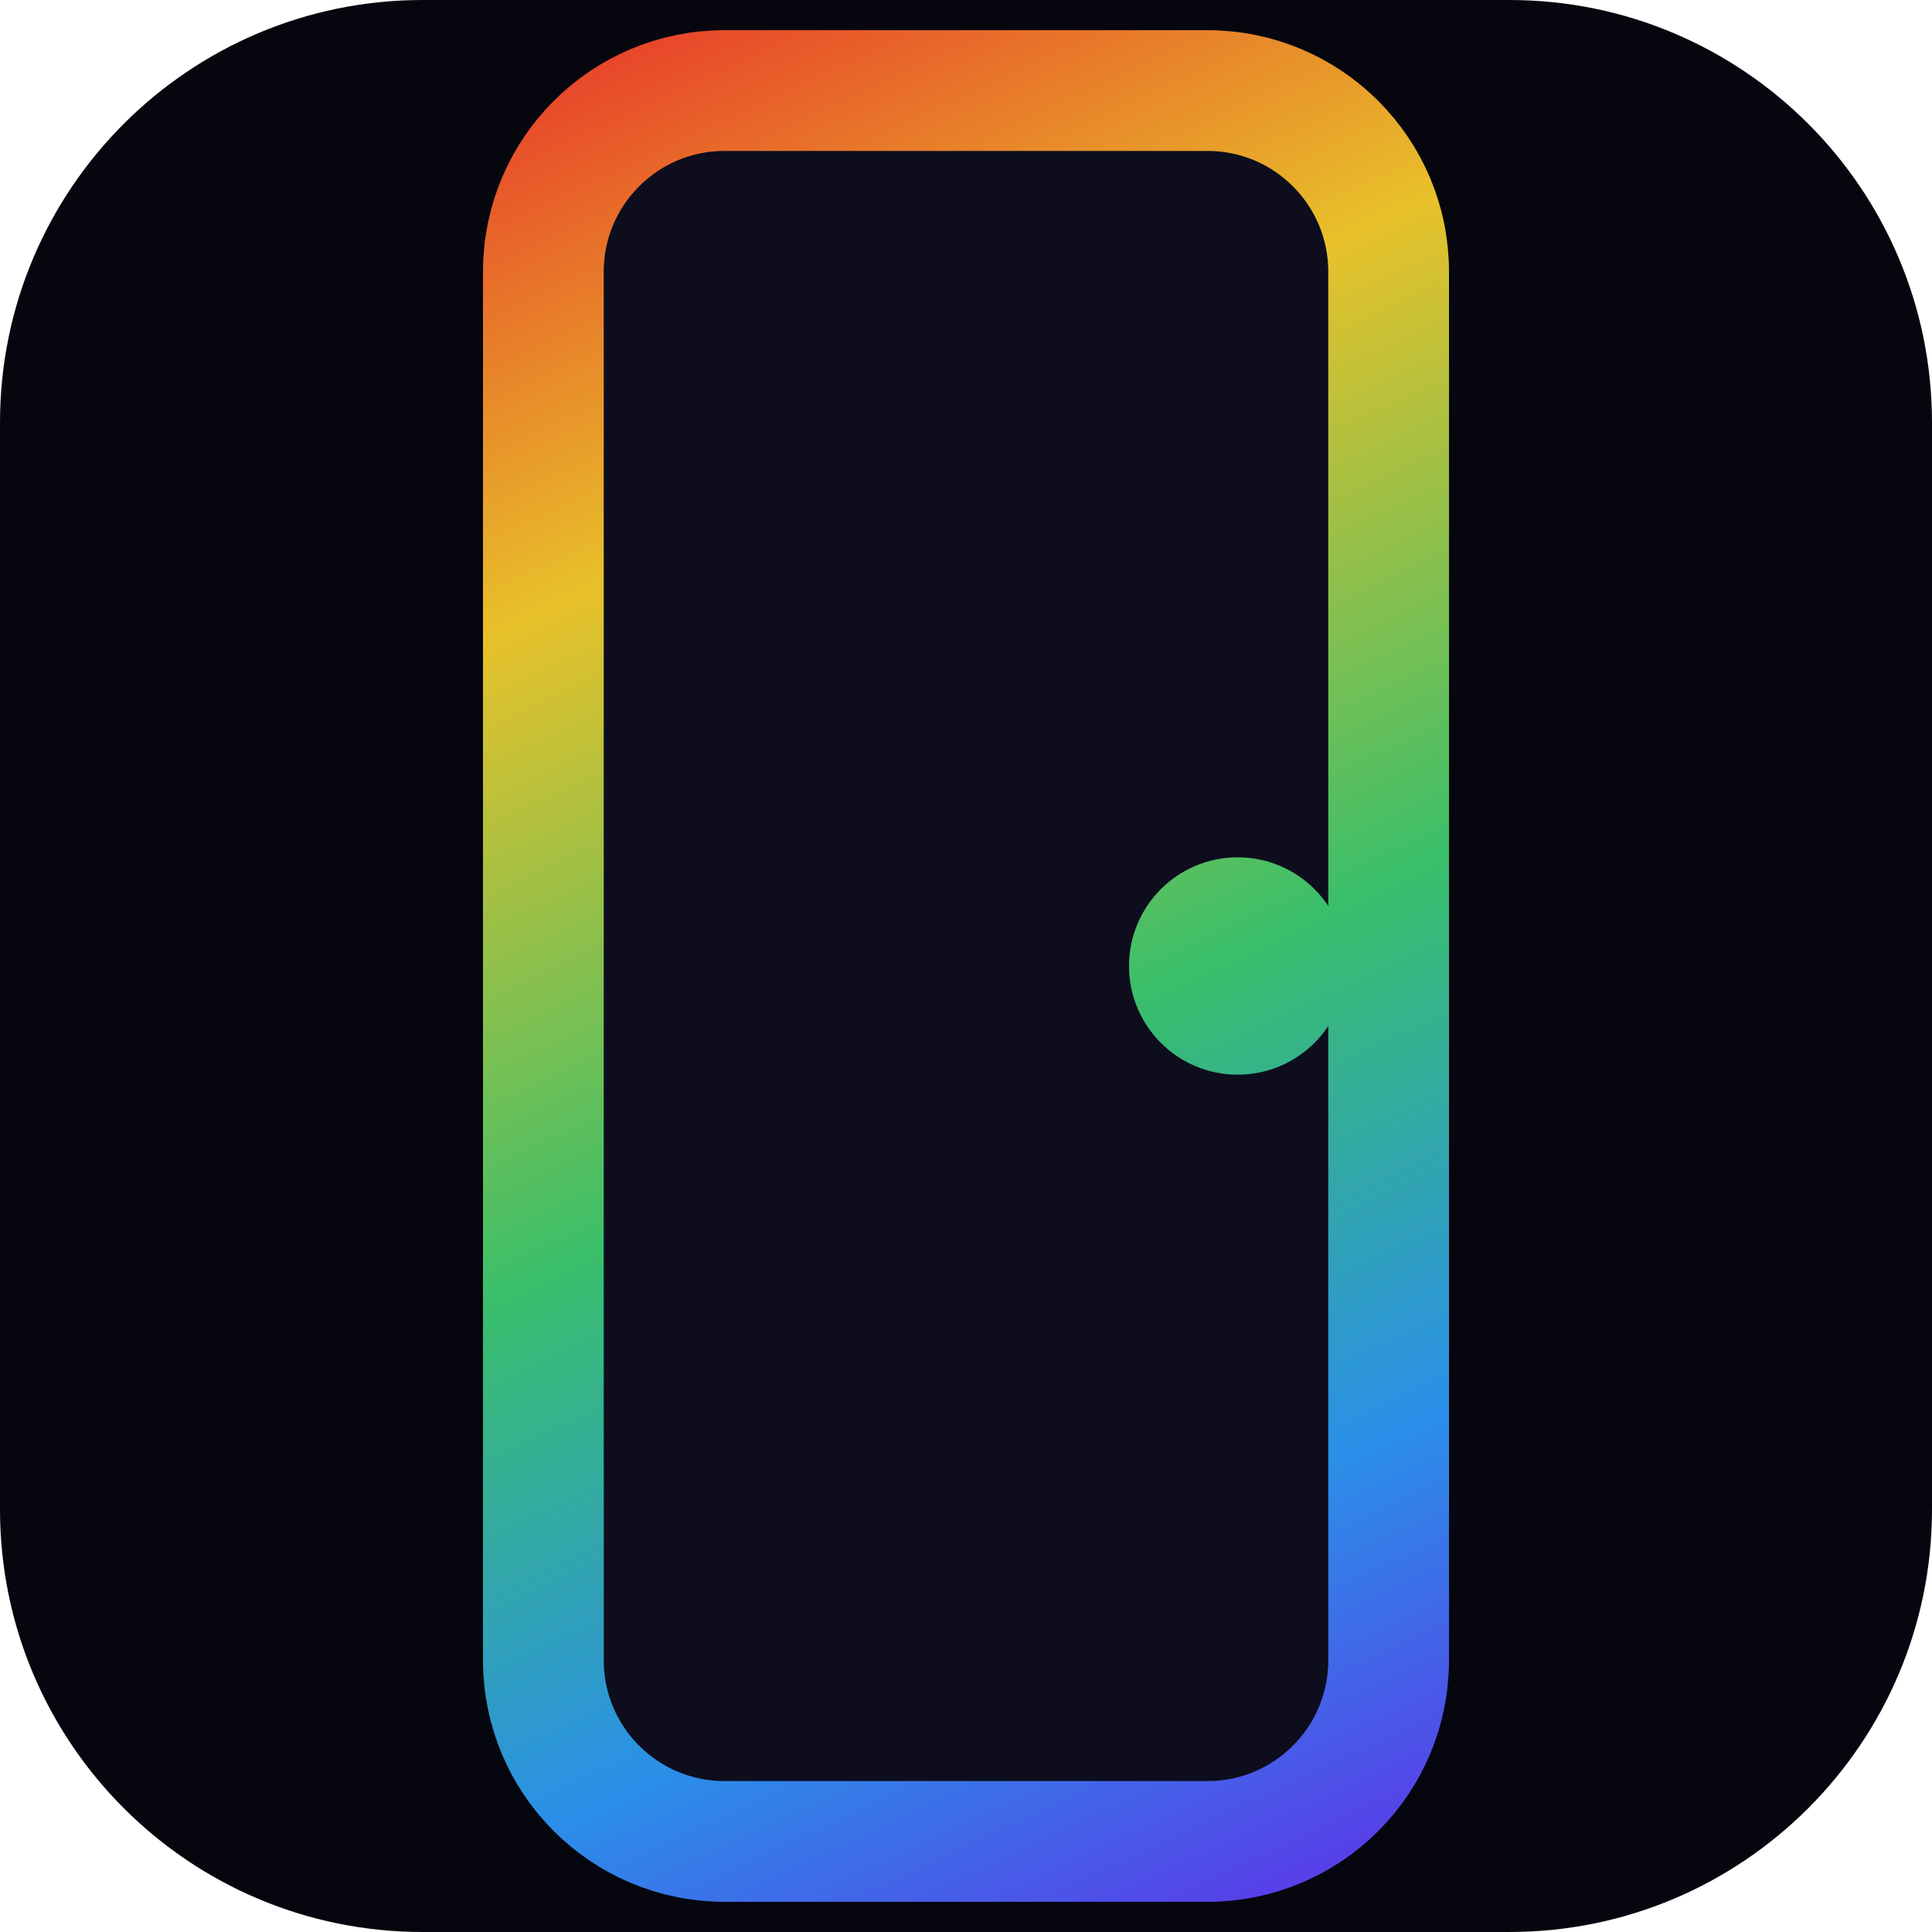
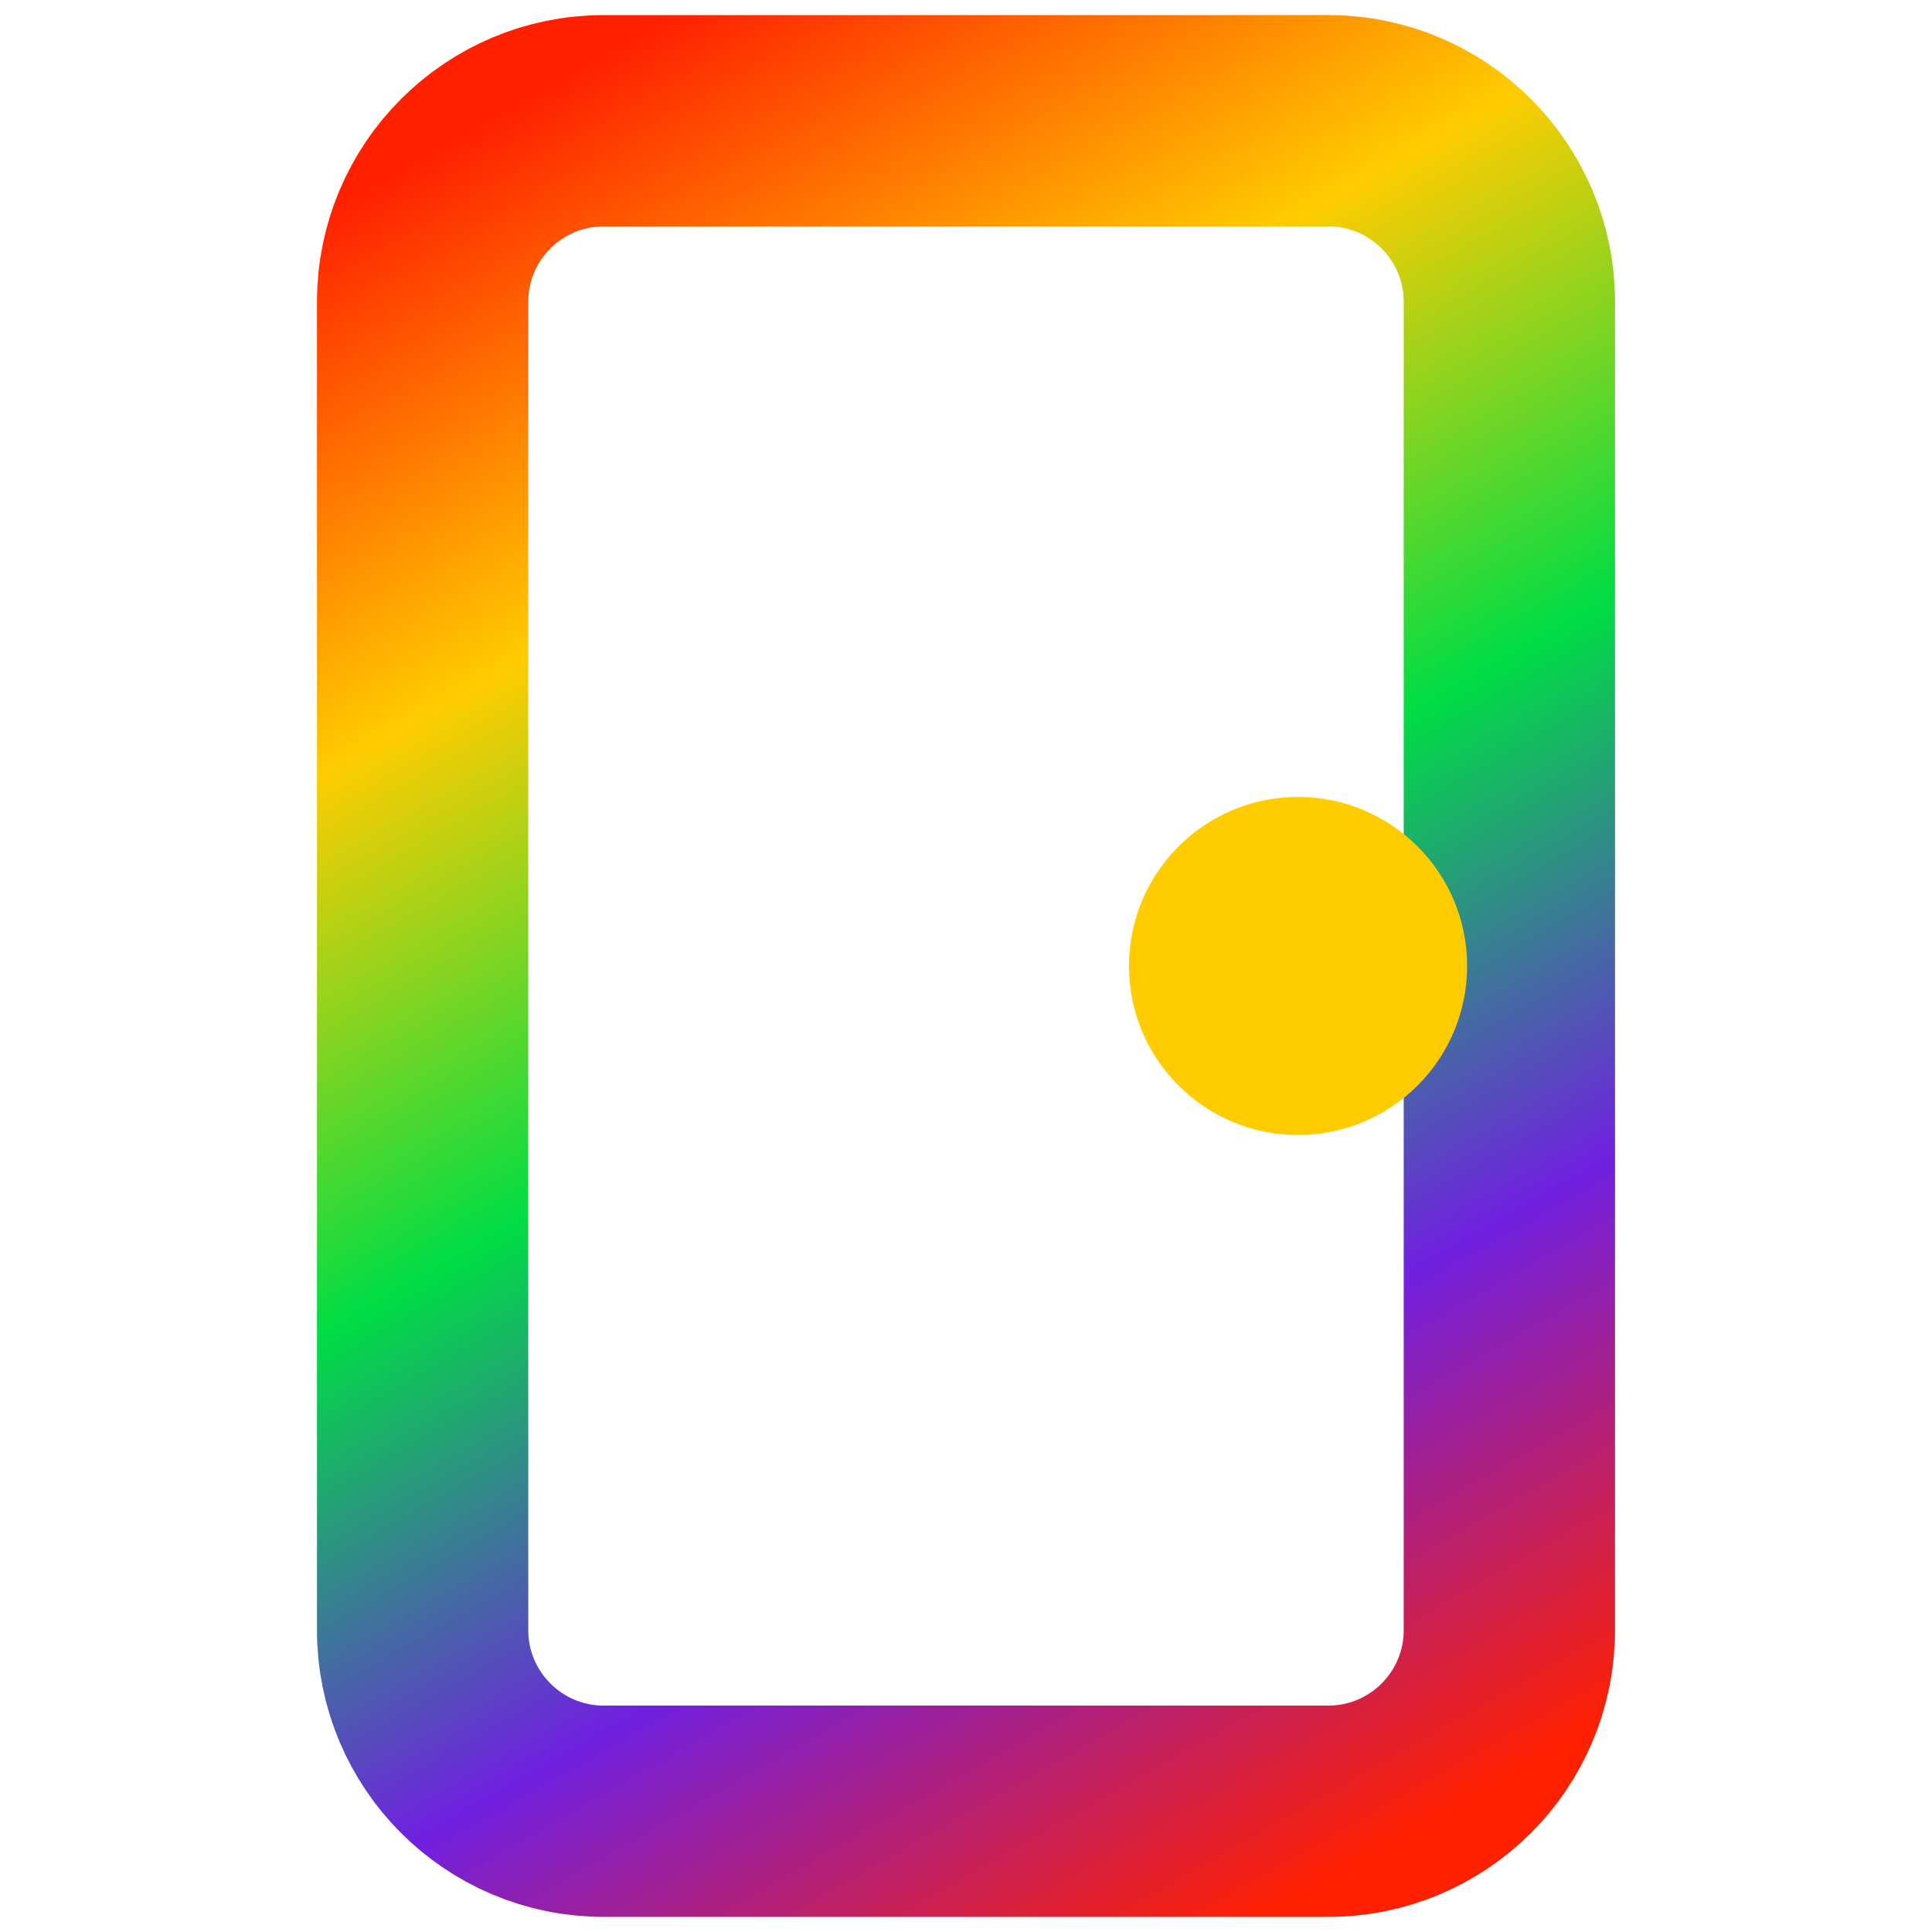
<svg xmlns="http://www.w3.org/2000/svg" viewBox="0 0 32 32">
  <defs>
-     <linearGradient id="g" x1="9" y1="1" x2="23" y2="31" gradientUnits="userSpaceOnUse">
-       <stop offset="0%" stop-color="#e8402a" />
-       <stop offset="25%" stop-color="#e8c12a" />
-       <stop offset="55%" stop-color="#3abf6a" />
-       <stop offset="80%" stop-color="#2a90e8" />
-       <stop offset="100%" stop-color="#5a3ae8" />
+     <linearGradient id="g" x1="8" y1="2" x2="24" y2="30" gradientUnits="userSpaceOnUse">
+       <stop offset="0%" stop-color="#ff2000" />
+       <stop offset="25%" stop-color="#ffcc00" />
+       <stop offset="50%" stop-color="#00dd44" />
+       <stop offset="75%" stop-color="#7020e0" />
+       <stop offset="100%" stop-color="#ff2000" />
    </linearGradient>
  </defs>
-   <rect width="32" height="32" rx="7" fill="#06060e" />
-   <rect x="9" y="1.5" width="14" height="29" rx="3" fill="#0d0d1e" stroke="url(#g)" stroke-width="2" />
-   <circle cx="20.5" cy="16" r="1.8" fill="url(#g)" />
+   <rect x="7" y="2" width="18" height="28" rx="3" fill="none" stroke="url(#g)" stroke-width="3.5" />
+   <circle cx="21.5" cy="16" r="2.8" fill="#ffcc00" />
</svg>
